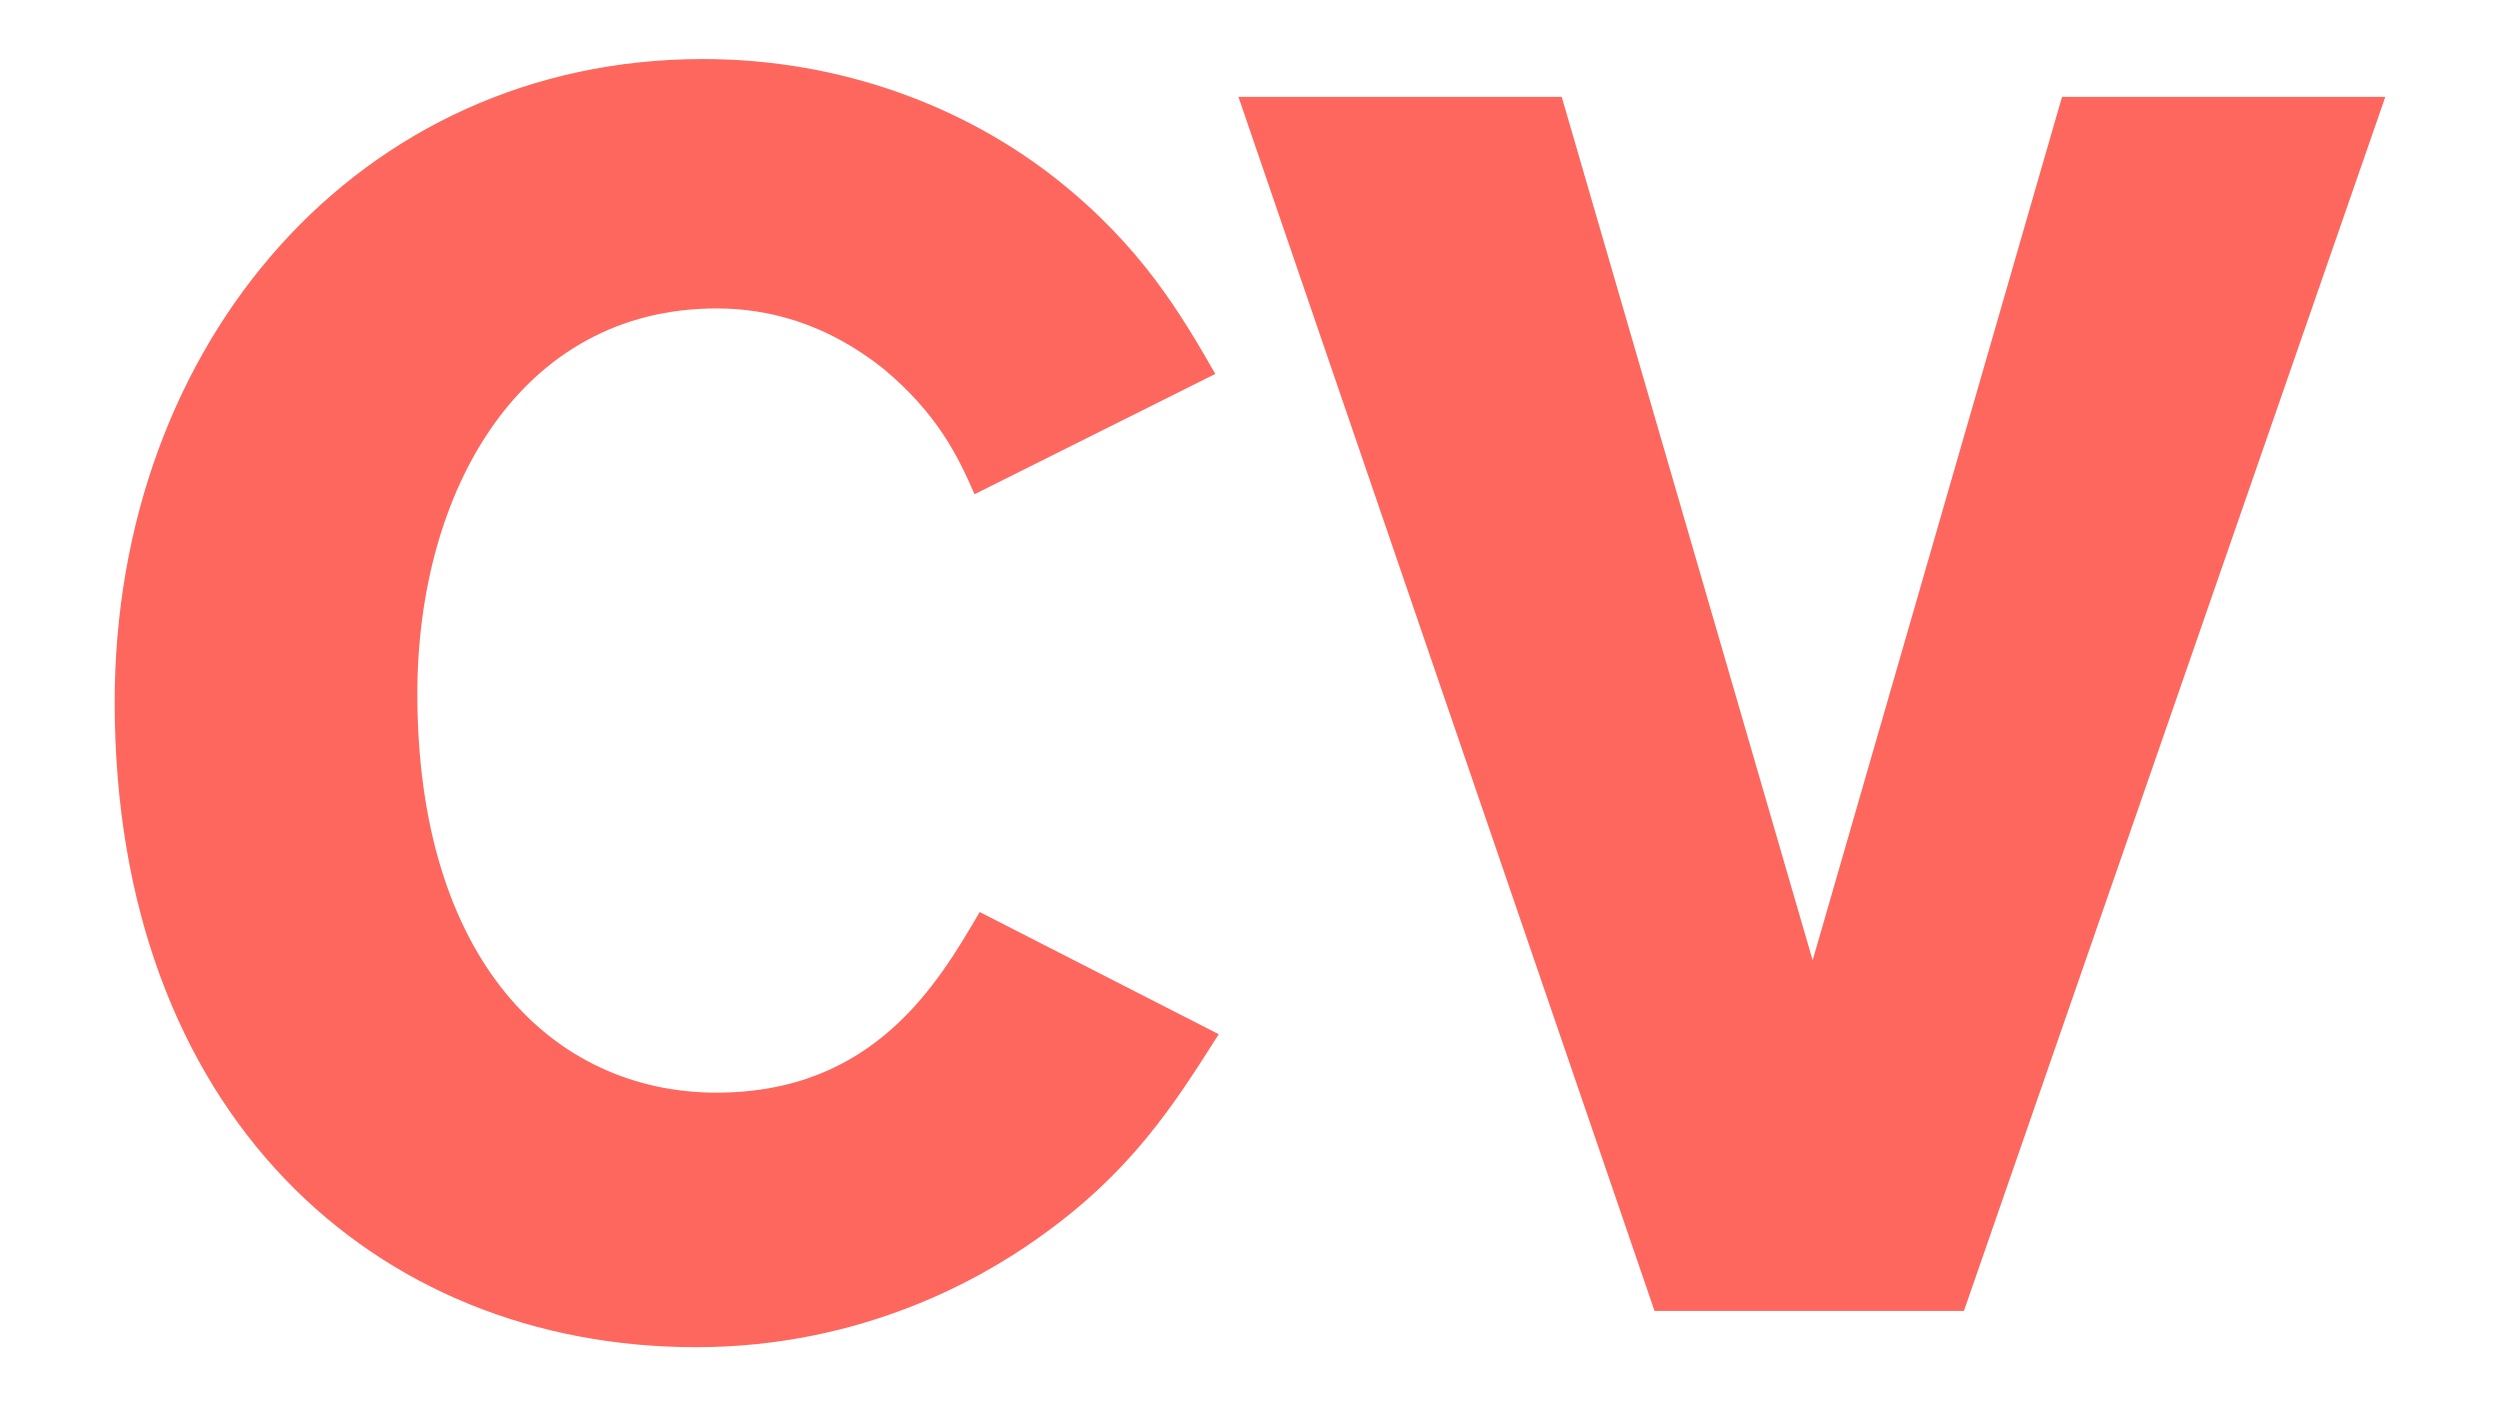
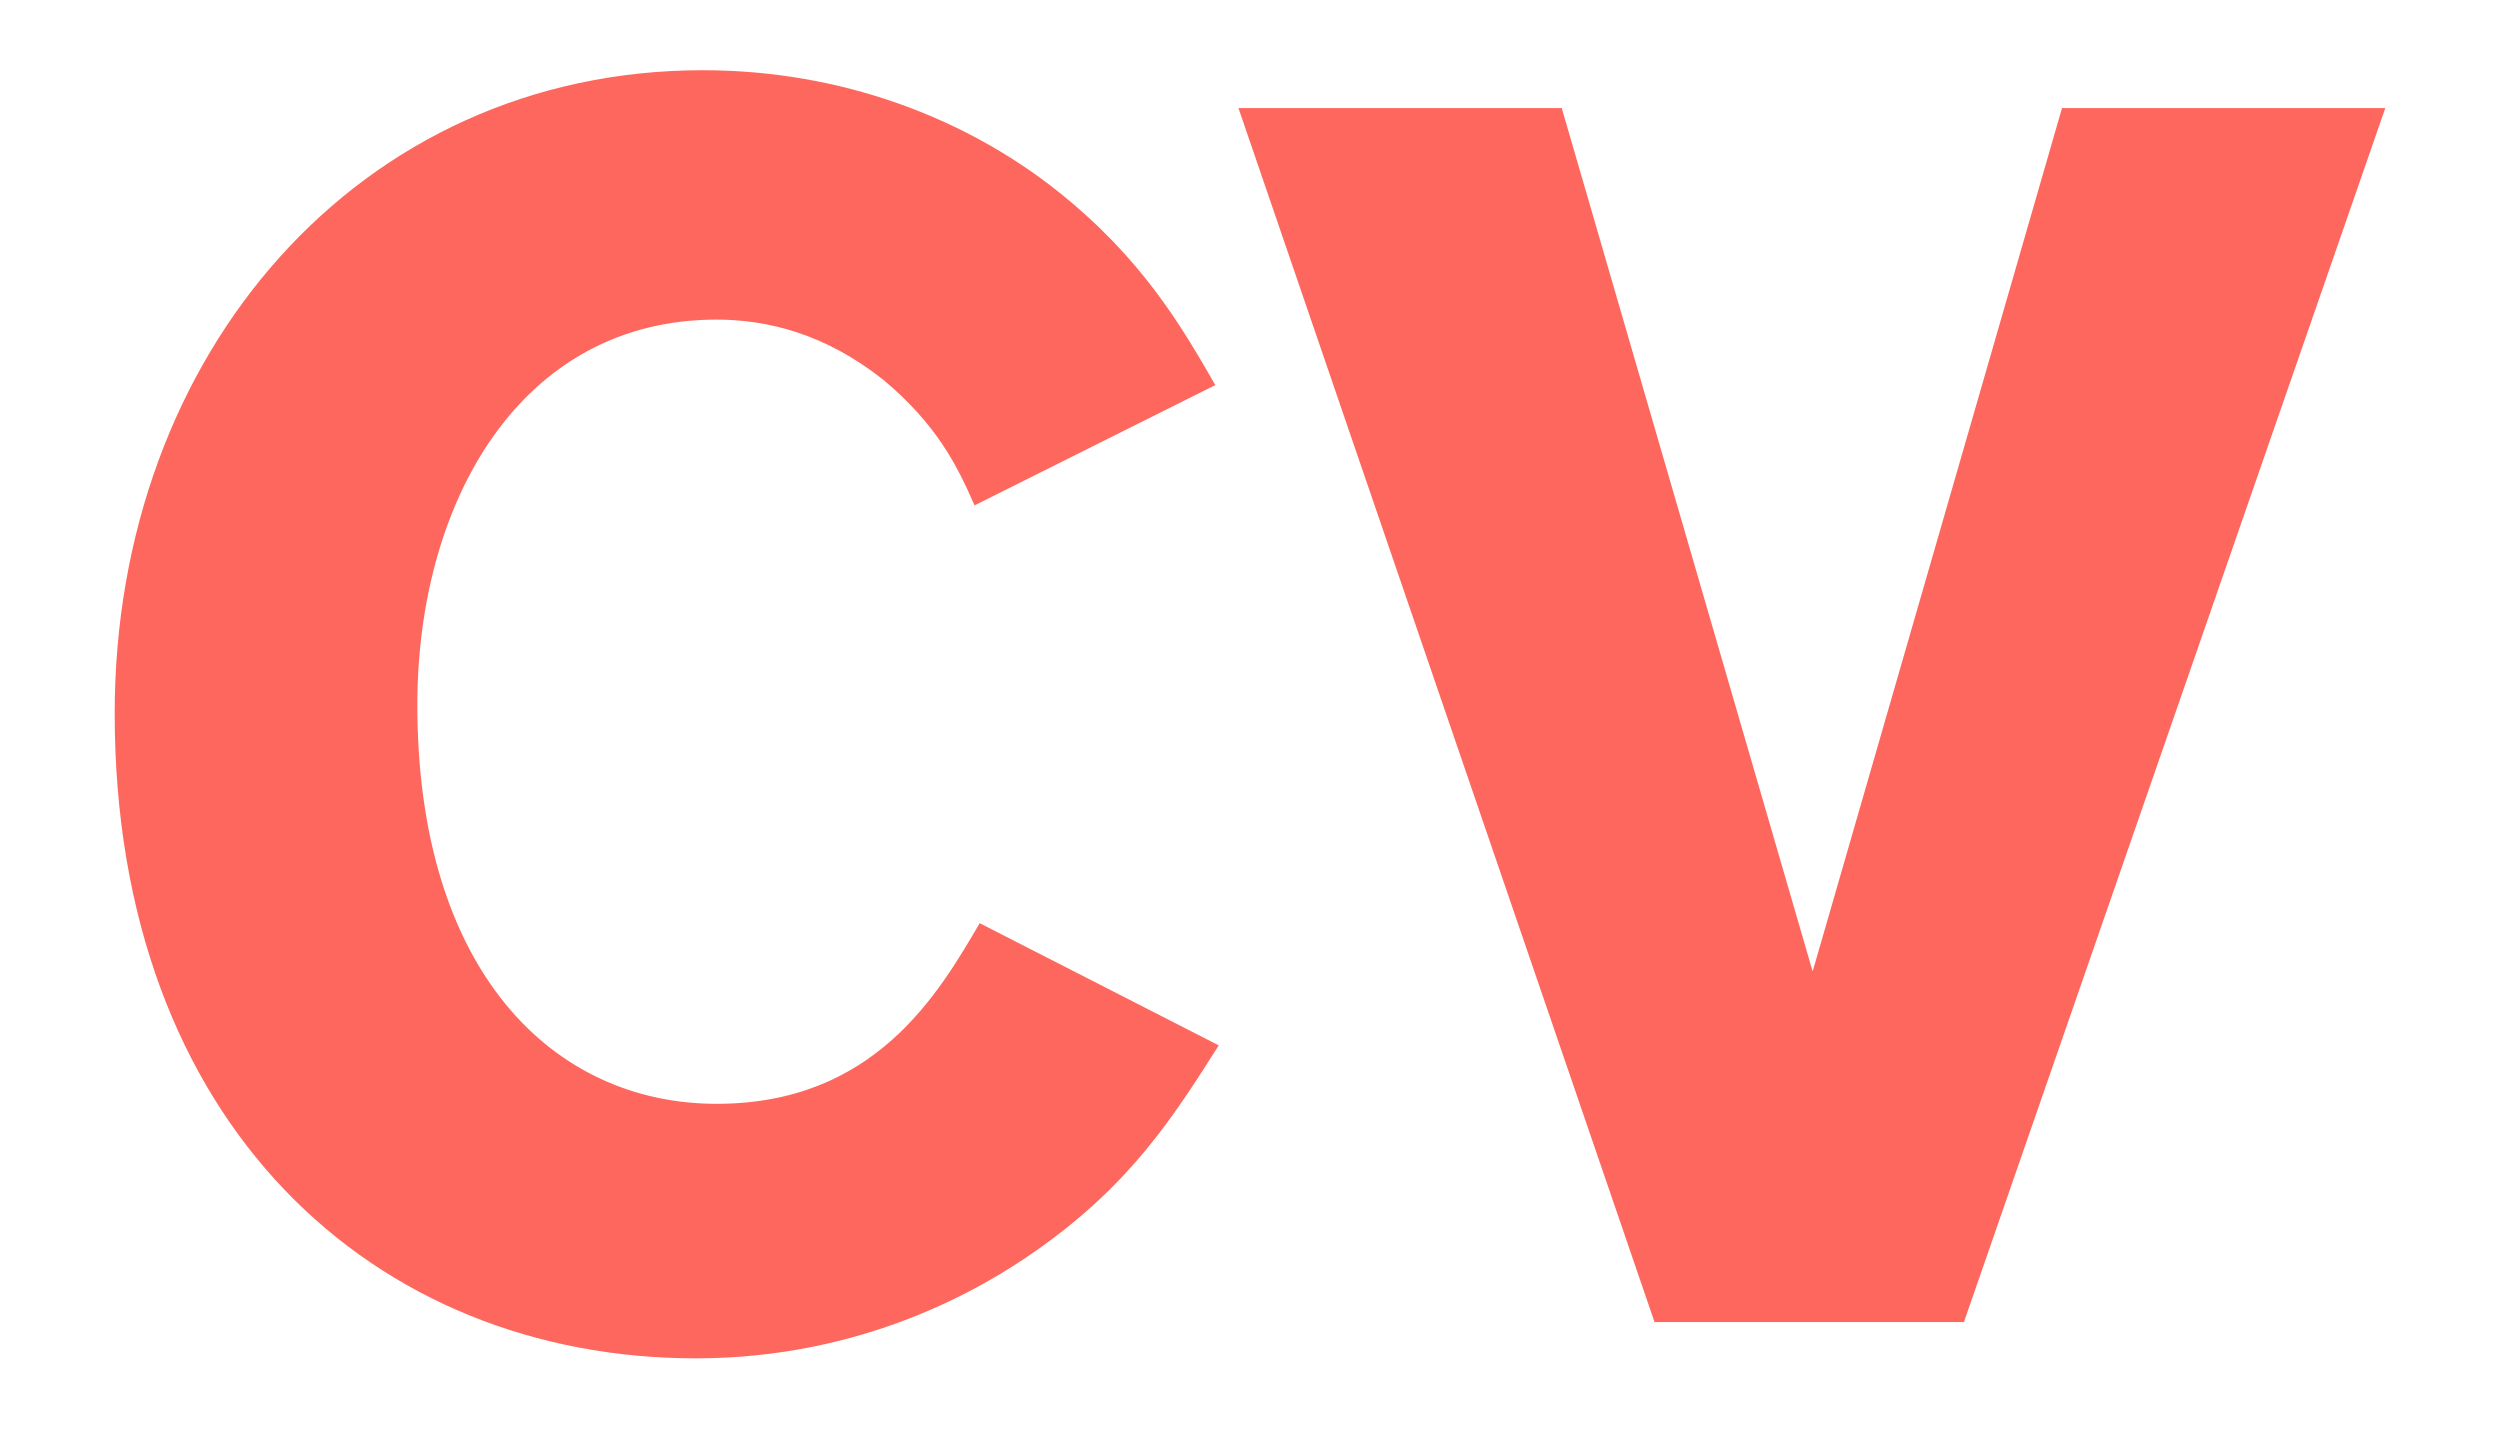
- <svg xmlns="http://www.w3.org/2000/svg" width="16" height="9" viewBox="0 0 16 9" fill="none">
+ <svg xmlns="http://www.w3.org/2000/svg" width="28" height="16" viewBox="0 0 16 9" fill="none">
  <path d="M7.8 6.619C7.513 7.07 7.238 7.51 6.622 7.939C6.292 8.17 5.533 8.622 4.454 8.622C2.396 8.622 0.734 7.125 0.734 4.494C0.734 2.195 2.297 0.378 4.498 0.378C5.39 0.378 6.182 0.687 6.765 1.149C7.305 1.578 7.557 2.008 7.778 2.393L6.237 3.163C6.127 2.91 5.995 2.645 5.654 2.36C5.279 2.062 4.906 1.974 4.586 1.974C3.331 1.974 2.671 3.141 2.671 4.44C2.671 6.146 3.541 6.993 4.586 6.993C5.598 6.993 6.006 6.288 6.27 5.837L7.8 6.619V6.619ZM13.197 0.62H15.266L12.569 8.39H10.589L7.926 0.62H9.995L11.601 6.146L13.197 0.62Z" fill="#FE675D" />
</svg>
